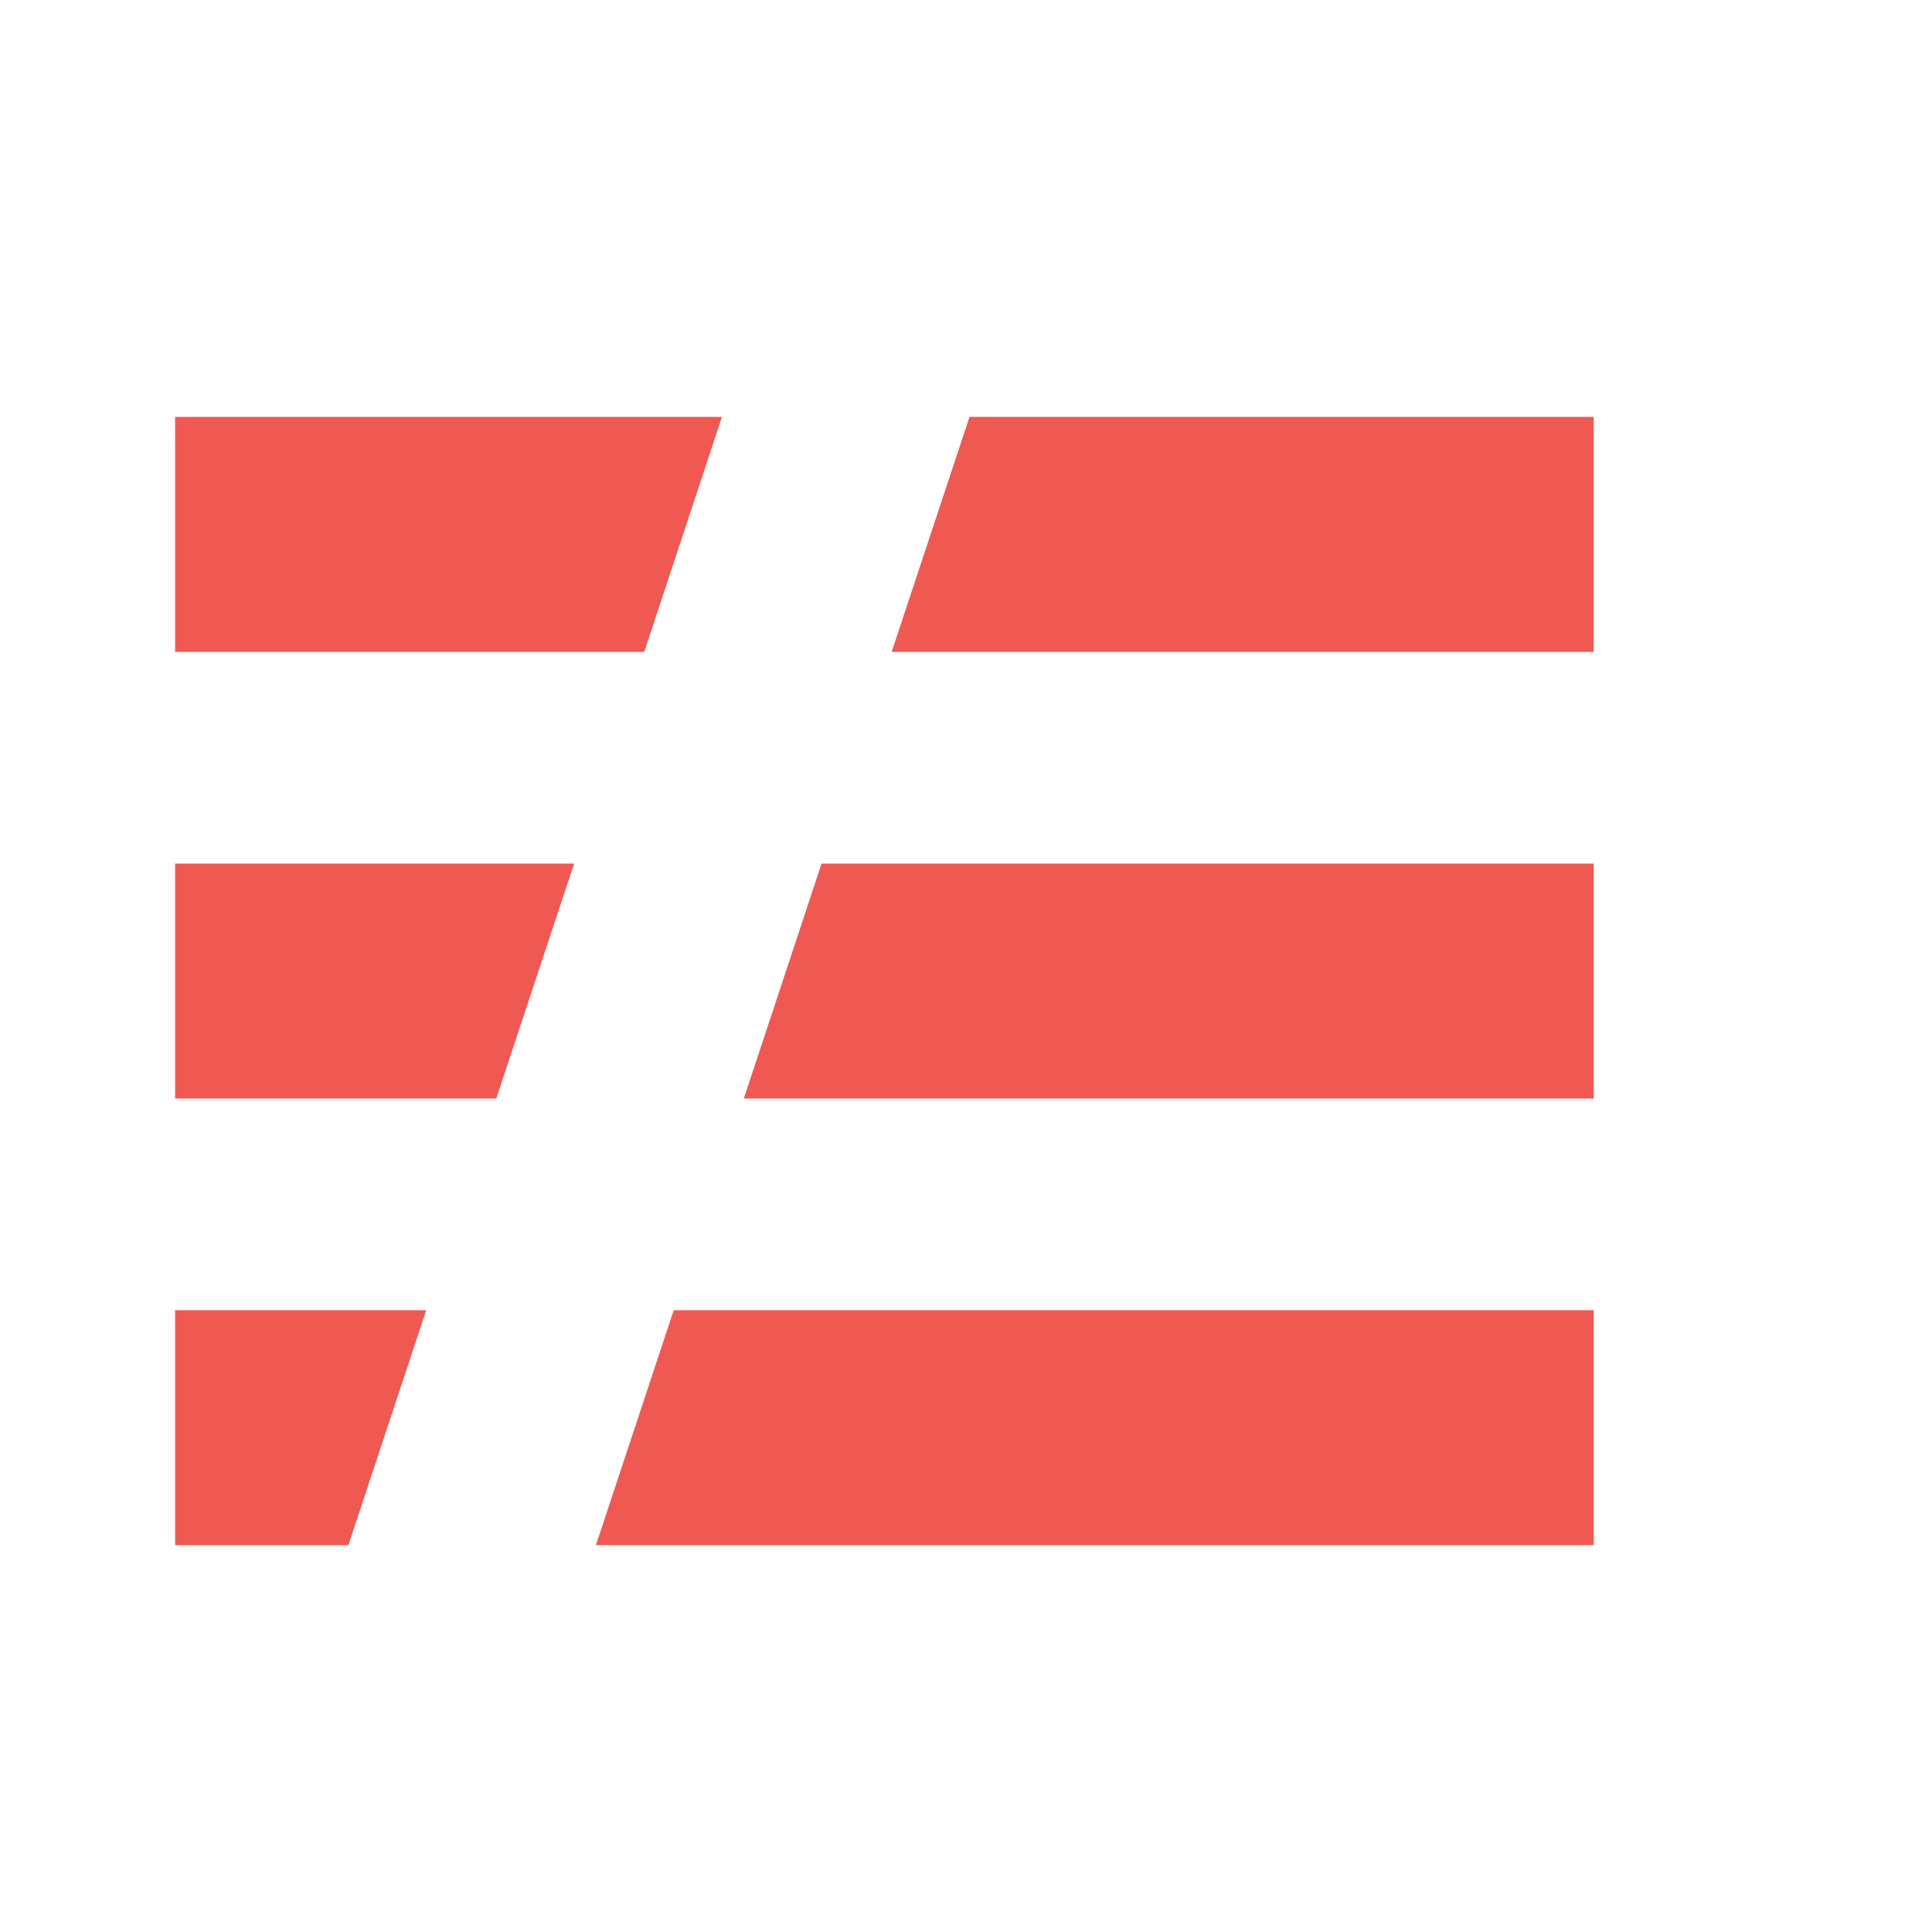
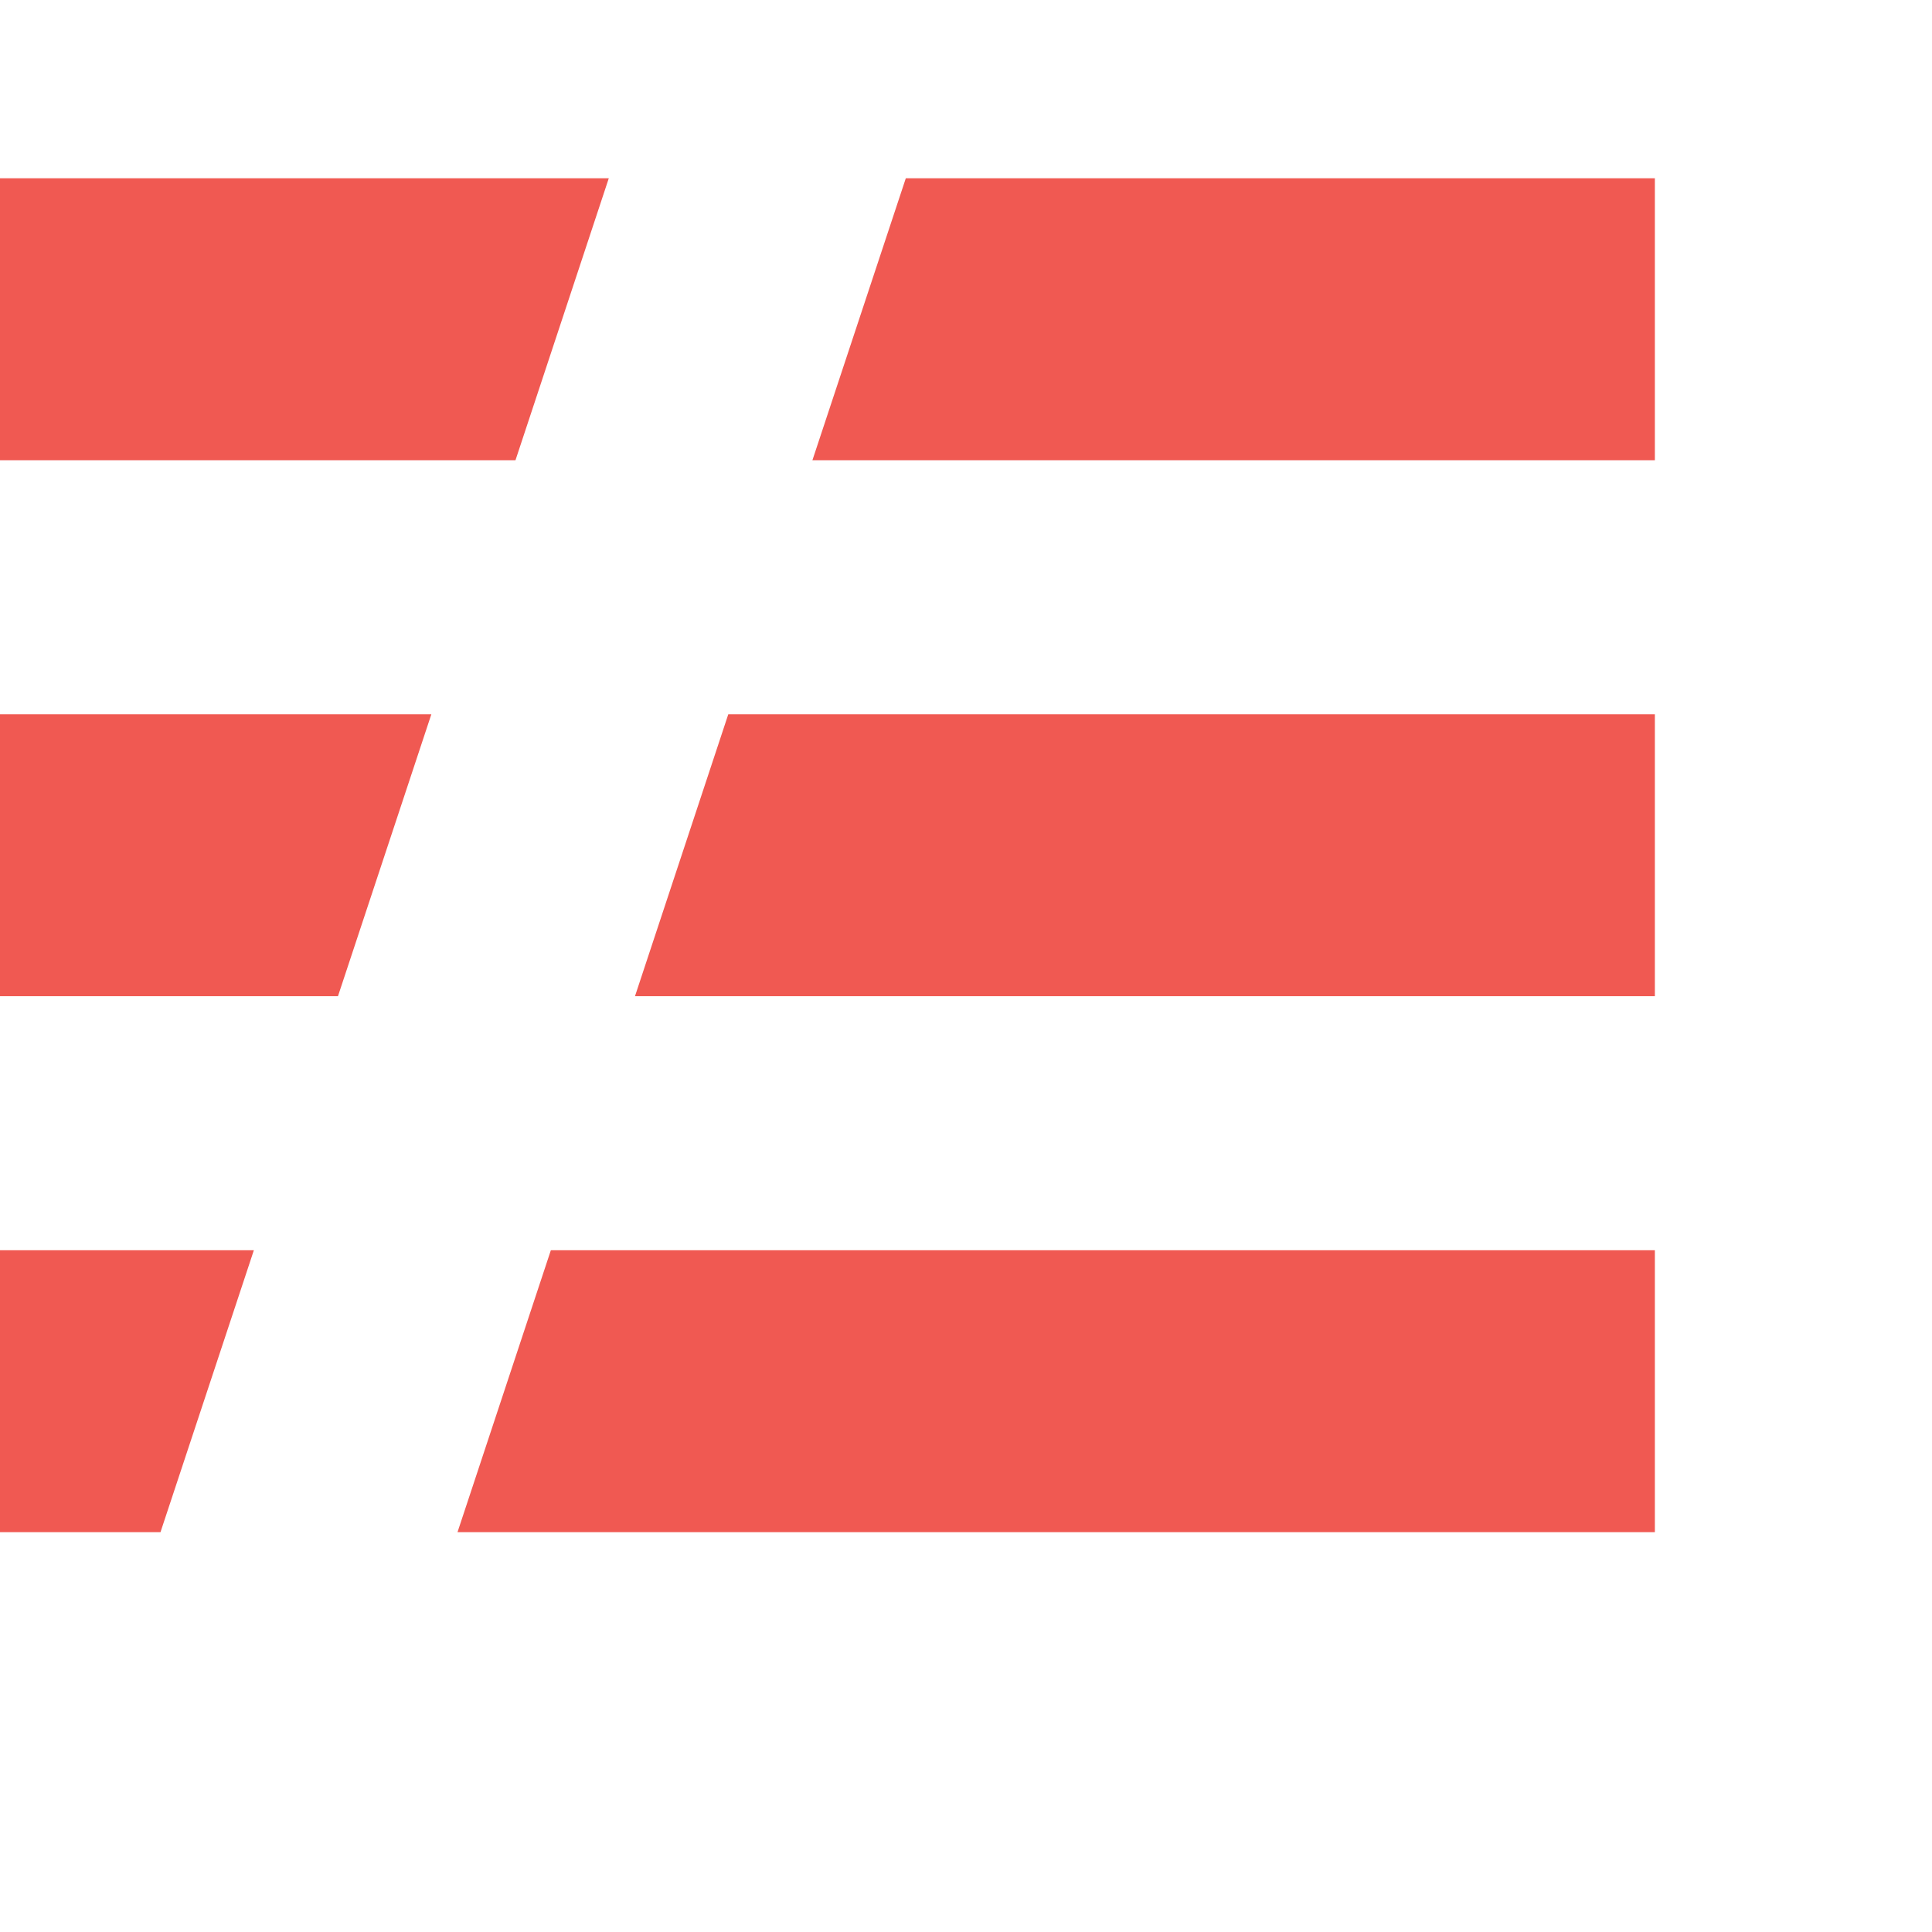
- <svg xmlns="http://www.w3.org/2000/svg" id="Layer_1" data-name="Layer 1" viewBox="100 55 900 900">
+ <svg xmlns="http://www.w3.org/2000/svg" id="Layer_1" data-name="Layer 1" viewBox="200 180 750 750">
  <defs>
    <style>.cls-1{fill:#f05952;}</style>
  </defs>
  <polygon class="cls-1" points="298.55 665.34 181.57 665.34 181.57 774.79 262.3 774.79 298.55 665.34" />
  <polygon class="cls-1" points="367.45 457.28 181.57 457.28 181.57 566.72 331.2 566.72 367.45 457.28" />
  <polygon class="cls-1" points="436.33 249.21 181.57 249.21 181.57 358.66 400.11 358.66 436.33 249.21" />
  <polygon class="cls-1" points="551.63 249.21 515.38 358.66 842.42 358.66 842.42 249.21 551.63 249.21" />
  <polygon class="cls-1" points="446.5 566.72 842.42 566.72 842.42 457.28 482.72 457.28 446.5 566.72" />
  <polygon class="cls-1" points="377.6 774.79 842.42 774.79 842.42 665.34 413.84 665.34 377.6 774.79" />
</svg>
